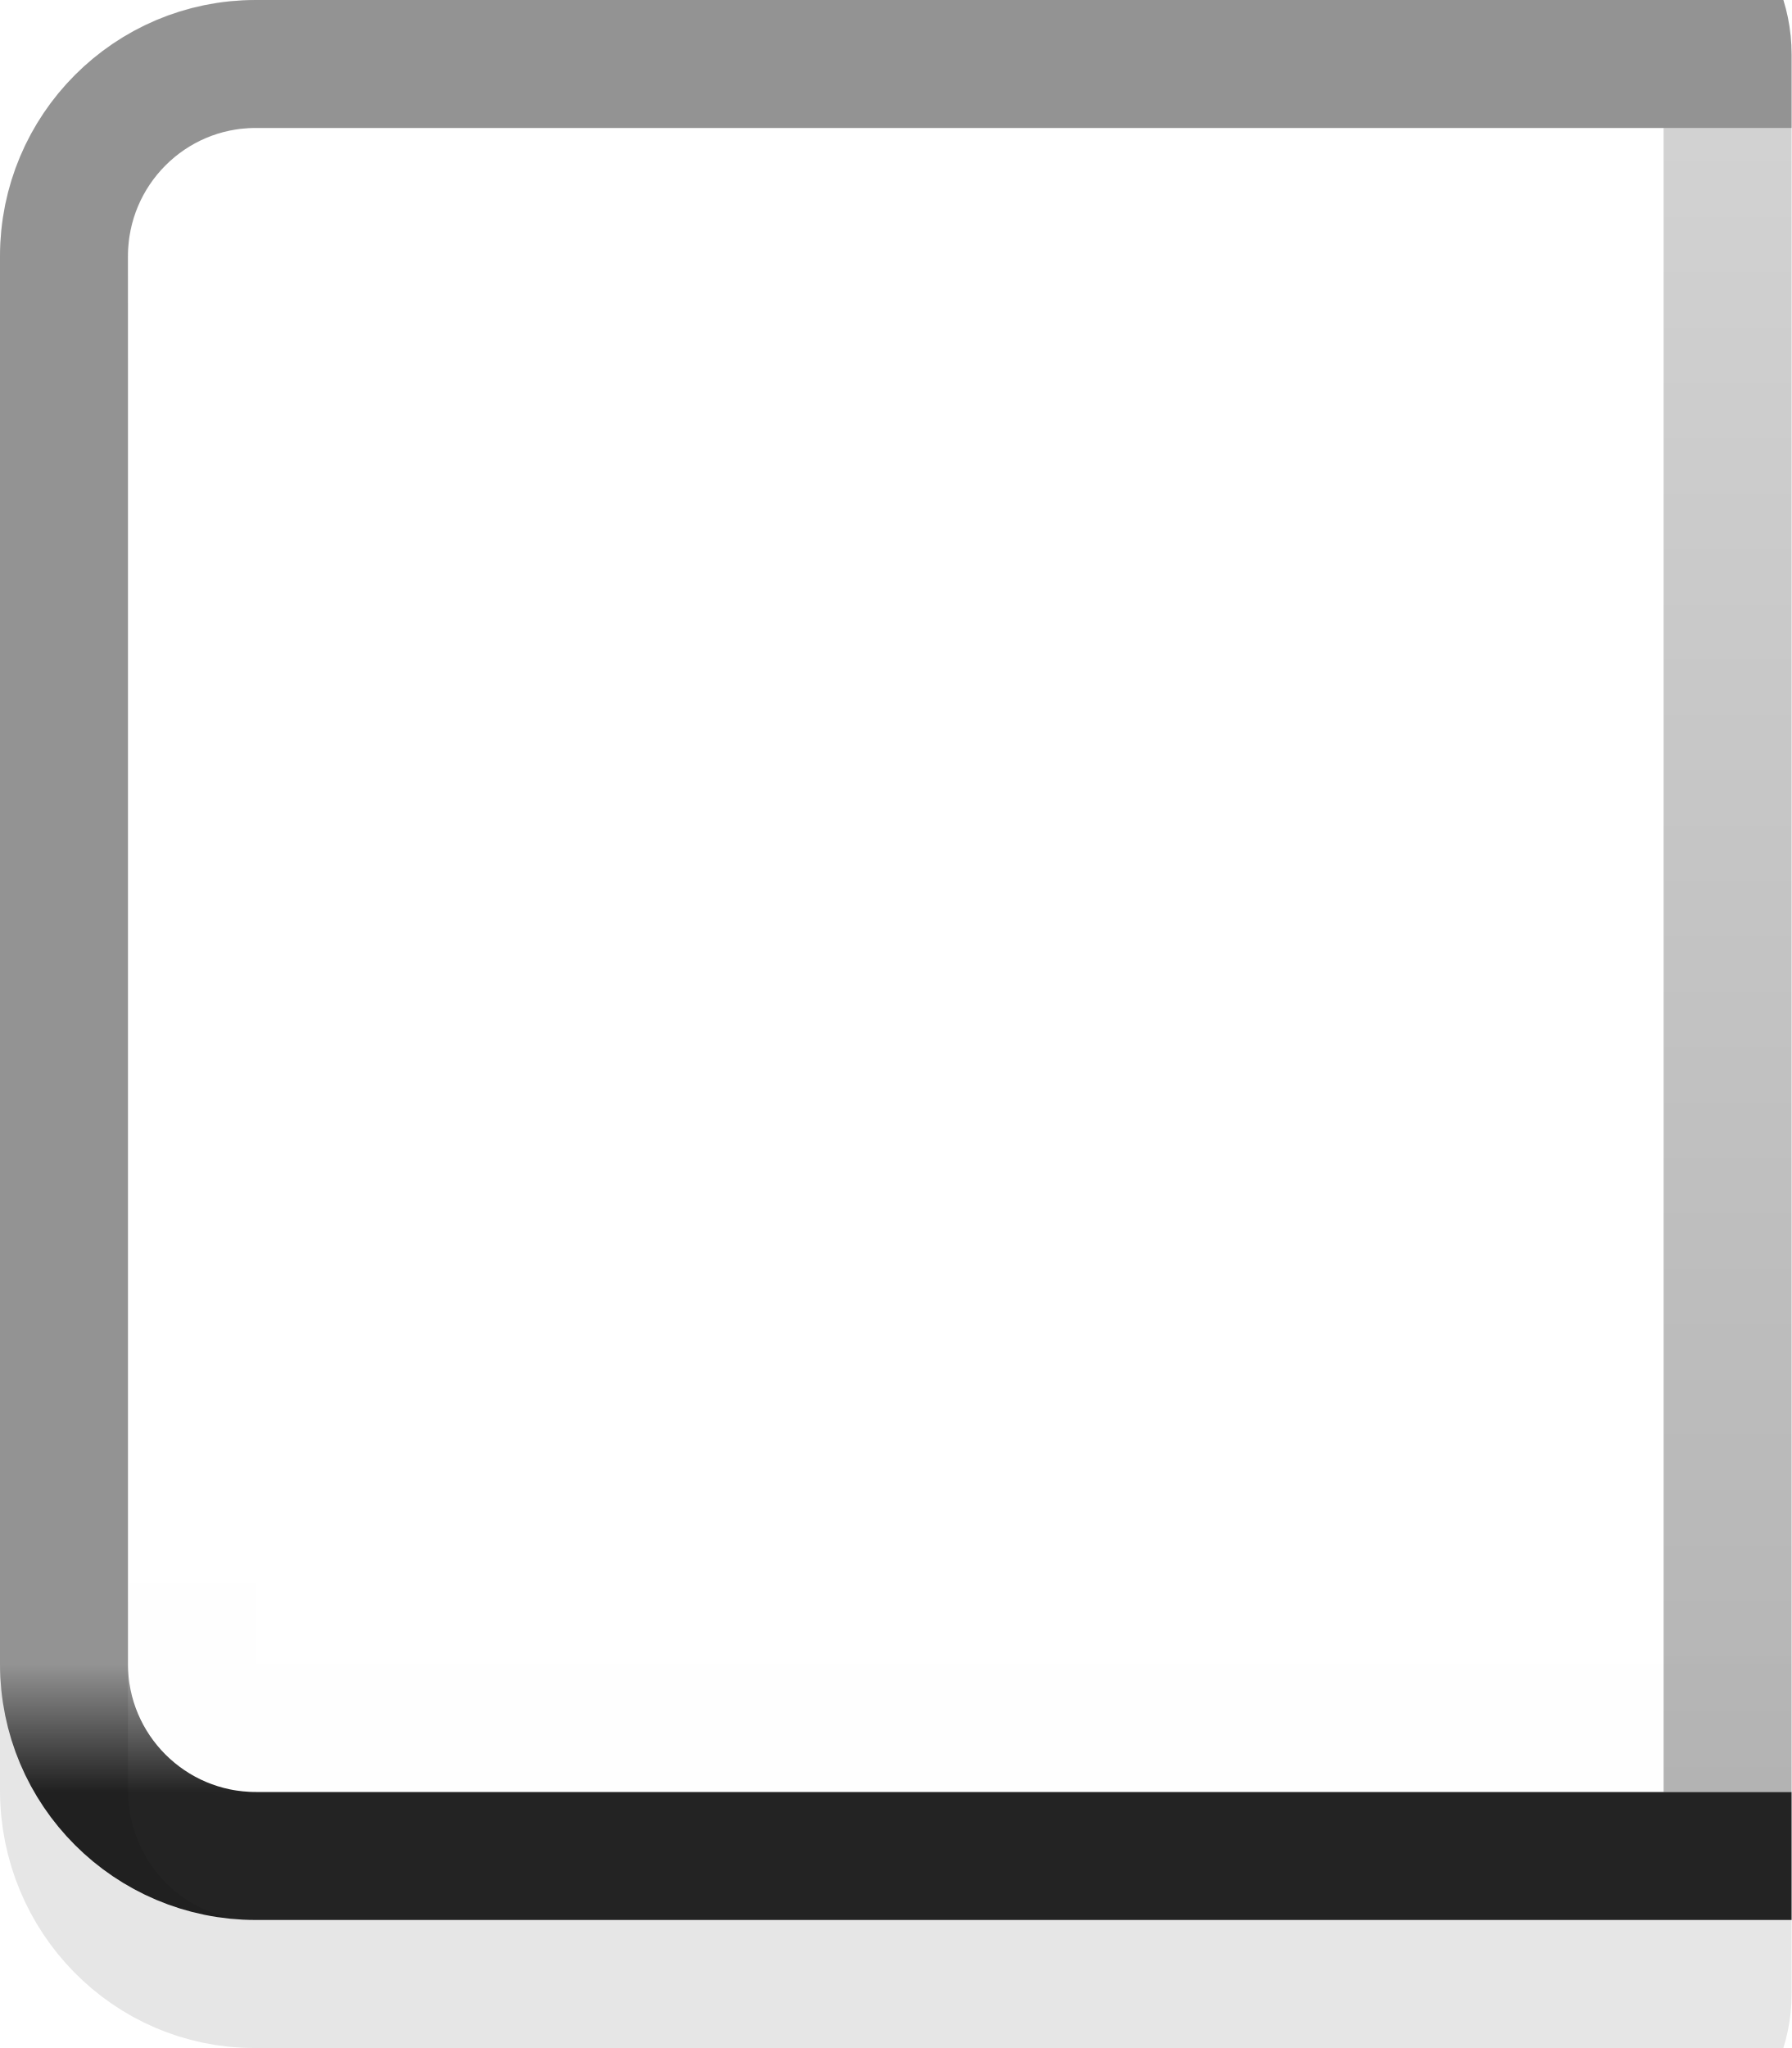
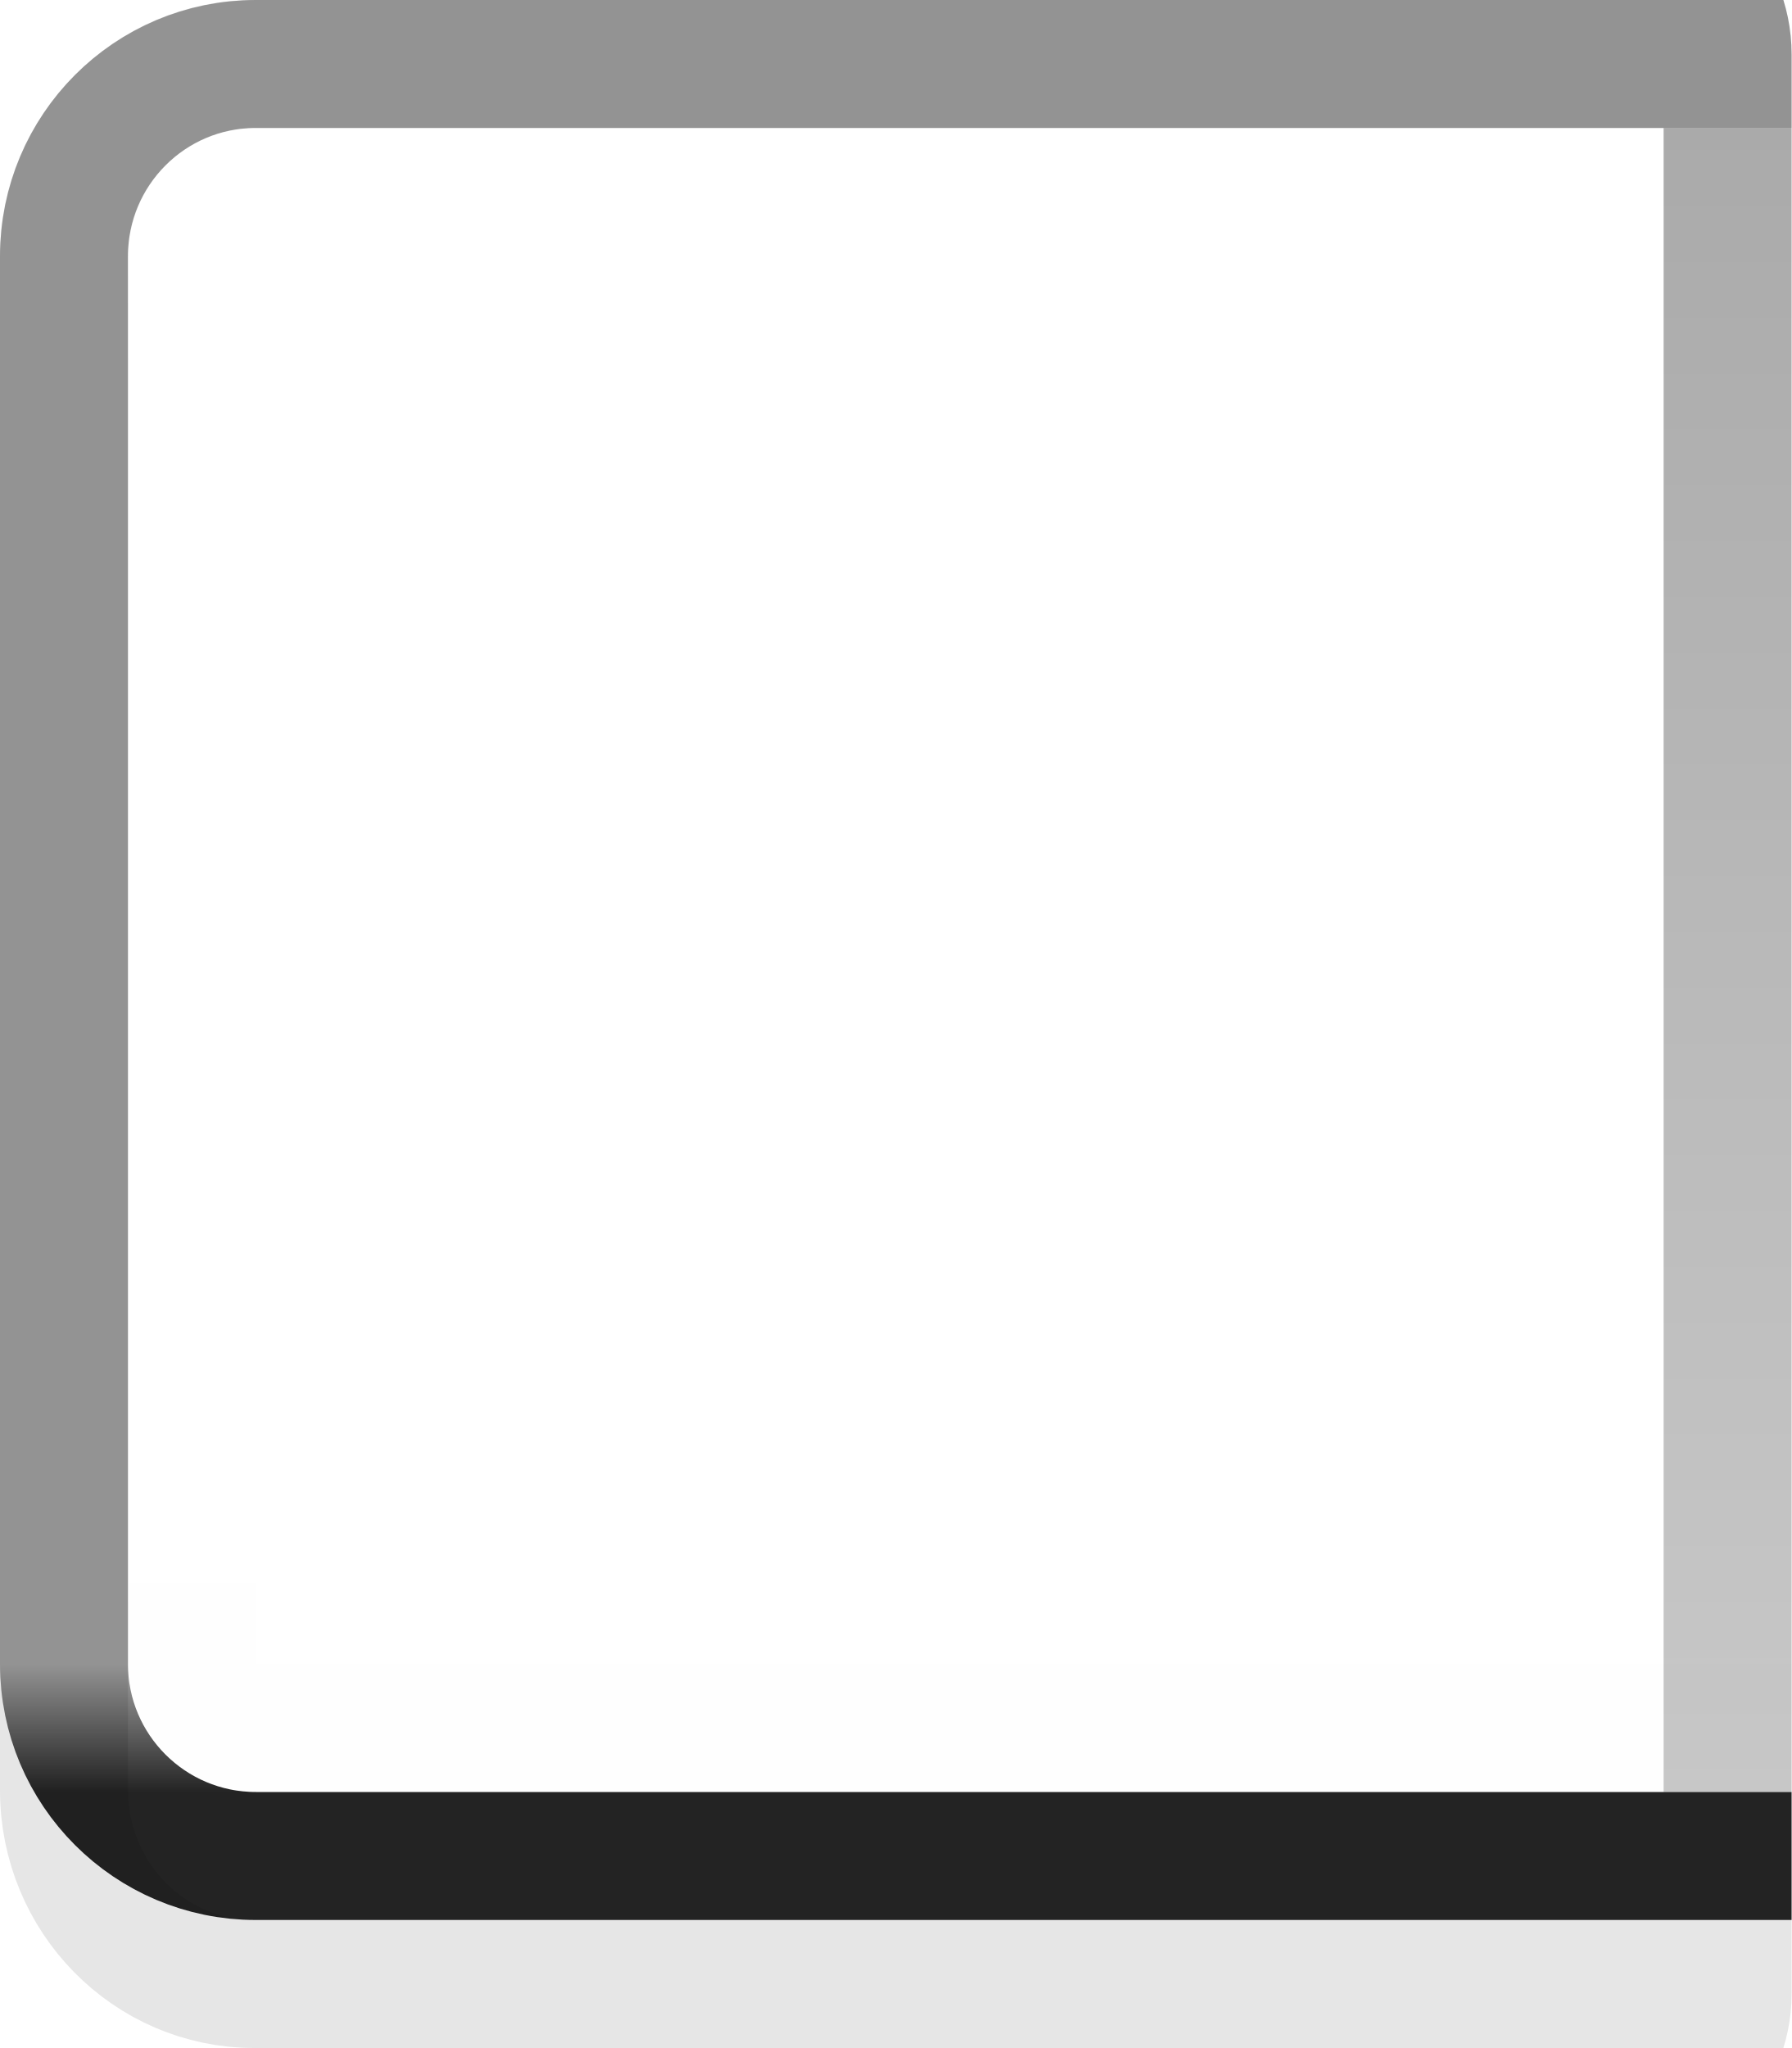
<svg xmlns="http://www.w3.org/2000/svg" xmlns:xlink="http://www.w3.org/1999/xlink" width="14" height="16" id="svg33222" version="1.1">
  <defs id="defs33224">
    <linearGradient id="linearGradient3770">
      <stop style="stop-color:#000000;stop-opacity:0.294;" offset="0" id="stop3772" />
      <stop style="stop-color:#000000;stop-opacity:0.176;" offset="1" id="stop3774" />
    </linearGradient>
    <linearGradient id="linearGradient3845">
      <stop style="stop-color:#000000;stop-opacity:0.361;" offset="0" id="stop3847" />
      <stop style="stop-color:#000000;stop-opacity:0.863;" offset="1" id="stop3849" />
    </linearGradient>
    <linearGradient id="linearGradient3837">
      <stop style="stop-color:#ffffff;stop-opacity:1;" offset="0" id="stop3839" />
      <stop id="stop3781" offset="0.083" style="stop-color:#ffffff;stop-opacity:0;" />
      <stop style="stop-color:#0b0b0b;stop-opacity:0;" offset="0.909" id="stop3783" />
      <stop style="stop-color:#000000;stop-opacity:0.027;" offset="1" id="stop3841" />
    </linearGradient>
    <linearGradient xlink:href="#linearGradient3837" id="linearGradient3843" x1="8" y1="2" x2="8" y2="13" gradientUnits="userSpaceOnUse" />
    <linearGradient xlink:href="#linearGradient3845" id="linearGradient3851" x1="8" y1="13" x2="8" y2="14" gradientUnits="userSpaceOnUse" />
    <linearGradient xlink:href="#linearGradient3845" id="linearGradient3001" gradientUnits="userSpaceOnUse" x1="8" y1="13" x2="8" y2="14" />
    <linearGradient xlink:href="#linearGradient3837" id="linearGradient3003" gradientUnits="userSpaceOnUse" x1="8" y1="2" x2="8" y2="13" />
    <clipPath clipPathUnits="userSpaceOnUse" id="clipPath3009">
      <rect style="fill:#2bff02;fill-opacity:0.54;stroke:#000000;stroke-width:0;stroke-miterlimit:4;stroke-opacity:1;stroke-dasharray:none" id="rect3011" width="16" height="18" x="-2" y="-1" ry="1.424" />
    </clipPath>
    <linearGradient xlink:href="#linearGradient3770" id="linearGradient3776" x1="14" y1="14" x2="14" y2="1" gradientUnits="userSpaceOnUse" />
    <linearGradient xlink:href="#linearGradient3845-4" id="linearGradient3001-7" gradientUnits="userSpaceOnUse" x1="8" y1="13" x2="8" y2="14" />
    <linearGradient id="linearGradient3845-4">
      <stop style="stop-color:#000000;stop-opacity:0.18;" offset="0" id="stop3847-0" />
      <stop style="stop-color:#000000;stop-opacity:0.431;" offset="1" id="stop3849-3" />
    </linearGradient>
    <linearGradient y2="14" x2="8" y1="13" x1="8" gradientUnits="userSpaceOnUse" id="linearGradient3122" xlink:href="#linearGradient3845-4" gradientTransform="translate(0,-15)" />
+     <linearGradient gradientTransform="translate(-2,0)" y2="1" x2="14" y1="14" x1="14" gradientUnits="userSpaceOnUse" id="linearGradient3021" xlink:href="#linearGradient3770-8" />
+     <linearGradient id="linearGradient3770-8">
+       <stop style="stop-color:#000000;stop-opacity:0.216;" offset="0" id="stop3772-2" />
+       <stop style="stop-color:#000000;stop-opacity:0.333;" offset="1" id="stop3774-5" />
+     </linearGradient>
+     <linearGradient xlink:href="#linearGradient3790" id="linearGradient3796" x1="12" y1="14" x2="12" y2="1" gradientUnits="userSpaceOnUse" />
+     <linearGradient id="linearGradient3790">
+       <stop style="stop-color:#000000;stop-opacity:0.176;" offset="0" id="stop3792" />
+       <stop style="stop-color:#000000;stop-opacity:0.294;" offset="1" id="stop3794" />
+     </linearGradient>
+     <linearGradient y2="1" x2="14" y1="14" x1="14" gradientUnits="userSpaceOnUse" id="linearGradient3825" xlink:href="#linearGradient3770-8" />
+     <linearGradient gradientTransform="translate(2,0)" y2="1" x2="12" y1="14" x1="12" gradientUnits="userSpaceOnUse" id="linearGradient3827" xlink:href="#linearGradient3790" />
  </defs>
  <g id="layer1">
    <g id="g2996" clip-path="url(#clipPath3009)">
      <rect ry="1.513" rx="1.487" y="0.5" x="0.5" height="15" width="15" id="rect3779" style="opacity:0.1;fill:none;stroke:#000000;stroke-width:1;stroke-miterlimit:4;stroke-opacity:1;stroke-dasharray:none" />
      <rect style="color:#000000;fill:none;stroke:url(#linearGradient3001);stroke-width:1;stroke-miterlimit:4;stroke-opacity:1;stroke-dasharray:none;marker:none;visibility:visible;display:inline;overflow:visible;enable-background:accumulate" id="rect17861" width="15" height="14" x="0.5" y="0.5" rx="1.5" ry="1.5" />
      <rect style="opacity:0.2;color:#000000;fill:none;stroke:url(#linearGradient3003);stroke-width:1;stroke-miterlimit:4;stroke-opacity:1;stroke-dasharray:none;marker:none;visibility:visible;display:inline;overflow:visible;enable-background:accumulate" id="rect17861-6" width="13" height="12" x="1.5" y="1.5" rx="0.495" ry="0.5" />
    </g>
-     <rect style="fill:url(#linearGradient3776);fill-opacity:1;stroke:#000000;stroke-width:0;stroke-miterlimit:4;stroke-opacity:1;stroke-dasharray:none" id="rect3015" width="1" height="13" x="13" y="1" ry="0" />
+     <rect style="fill:url(#linearGradient3825);fill-opacity:1;stroke:url(#linearGradient3827);stroke-width:0;stroke-miterlimit:4;stroke-opacity:1;stroke-dasharray:none" id="rect3015-2" width="1" height="13" x="13" y="1" ry="0" />
  </g>
</svg>
